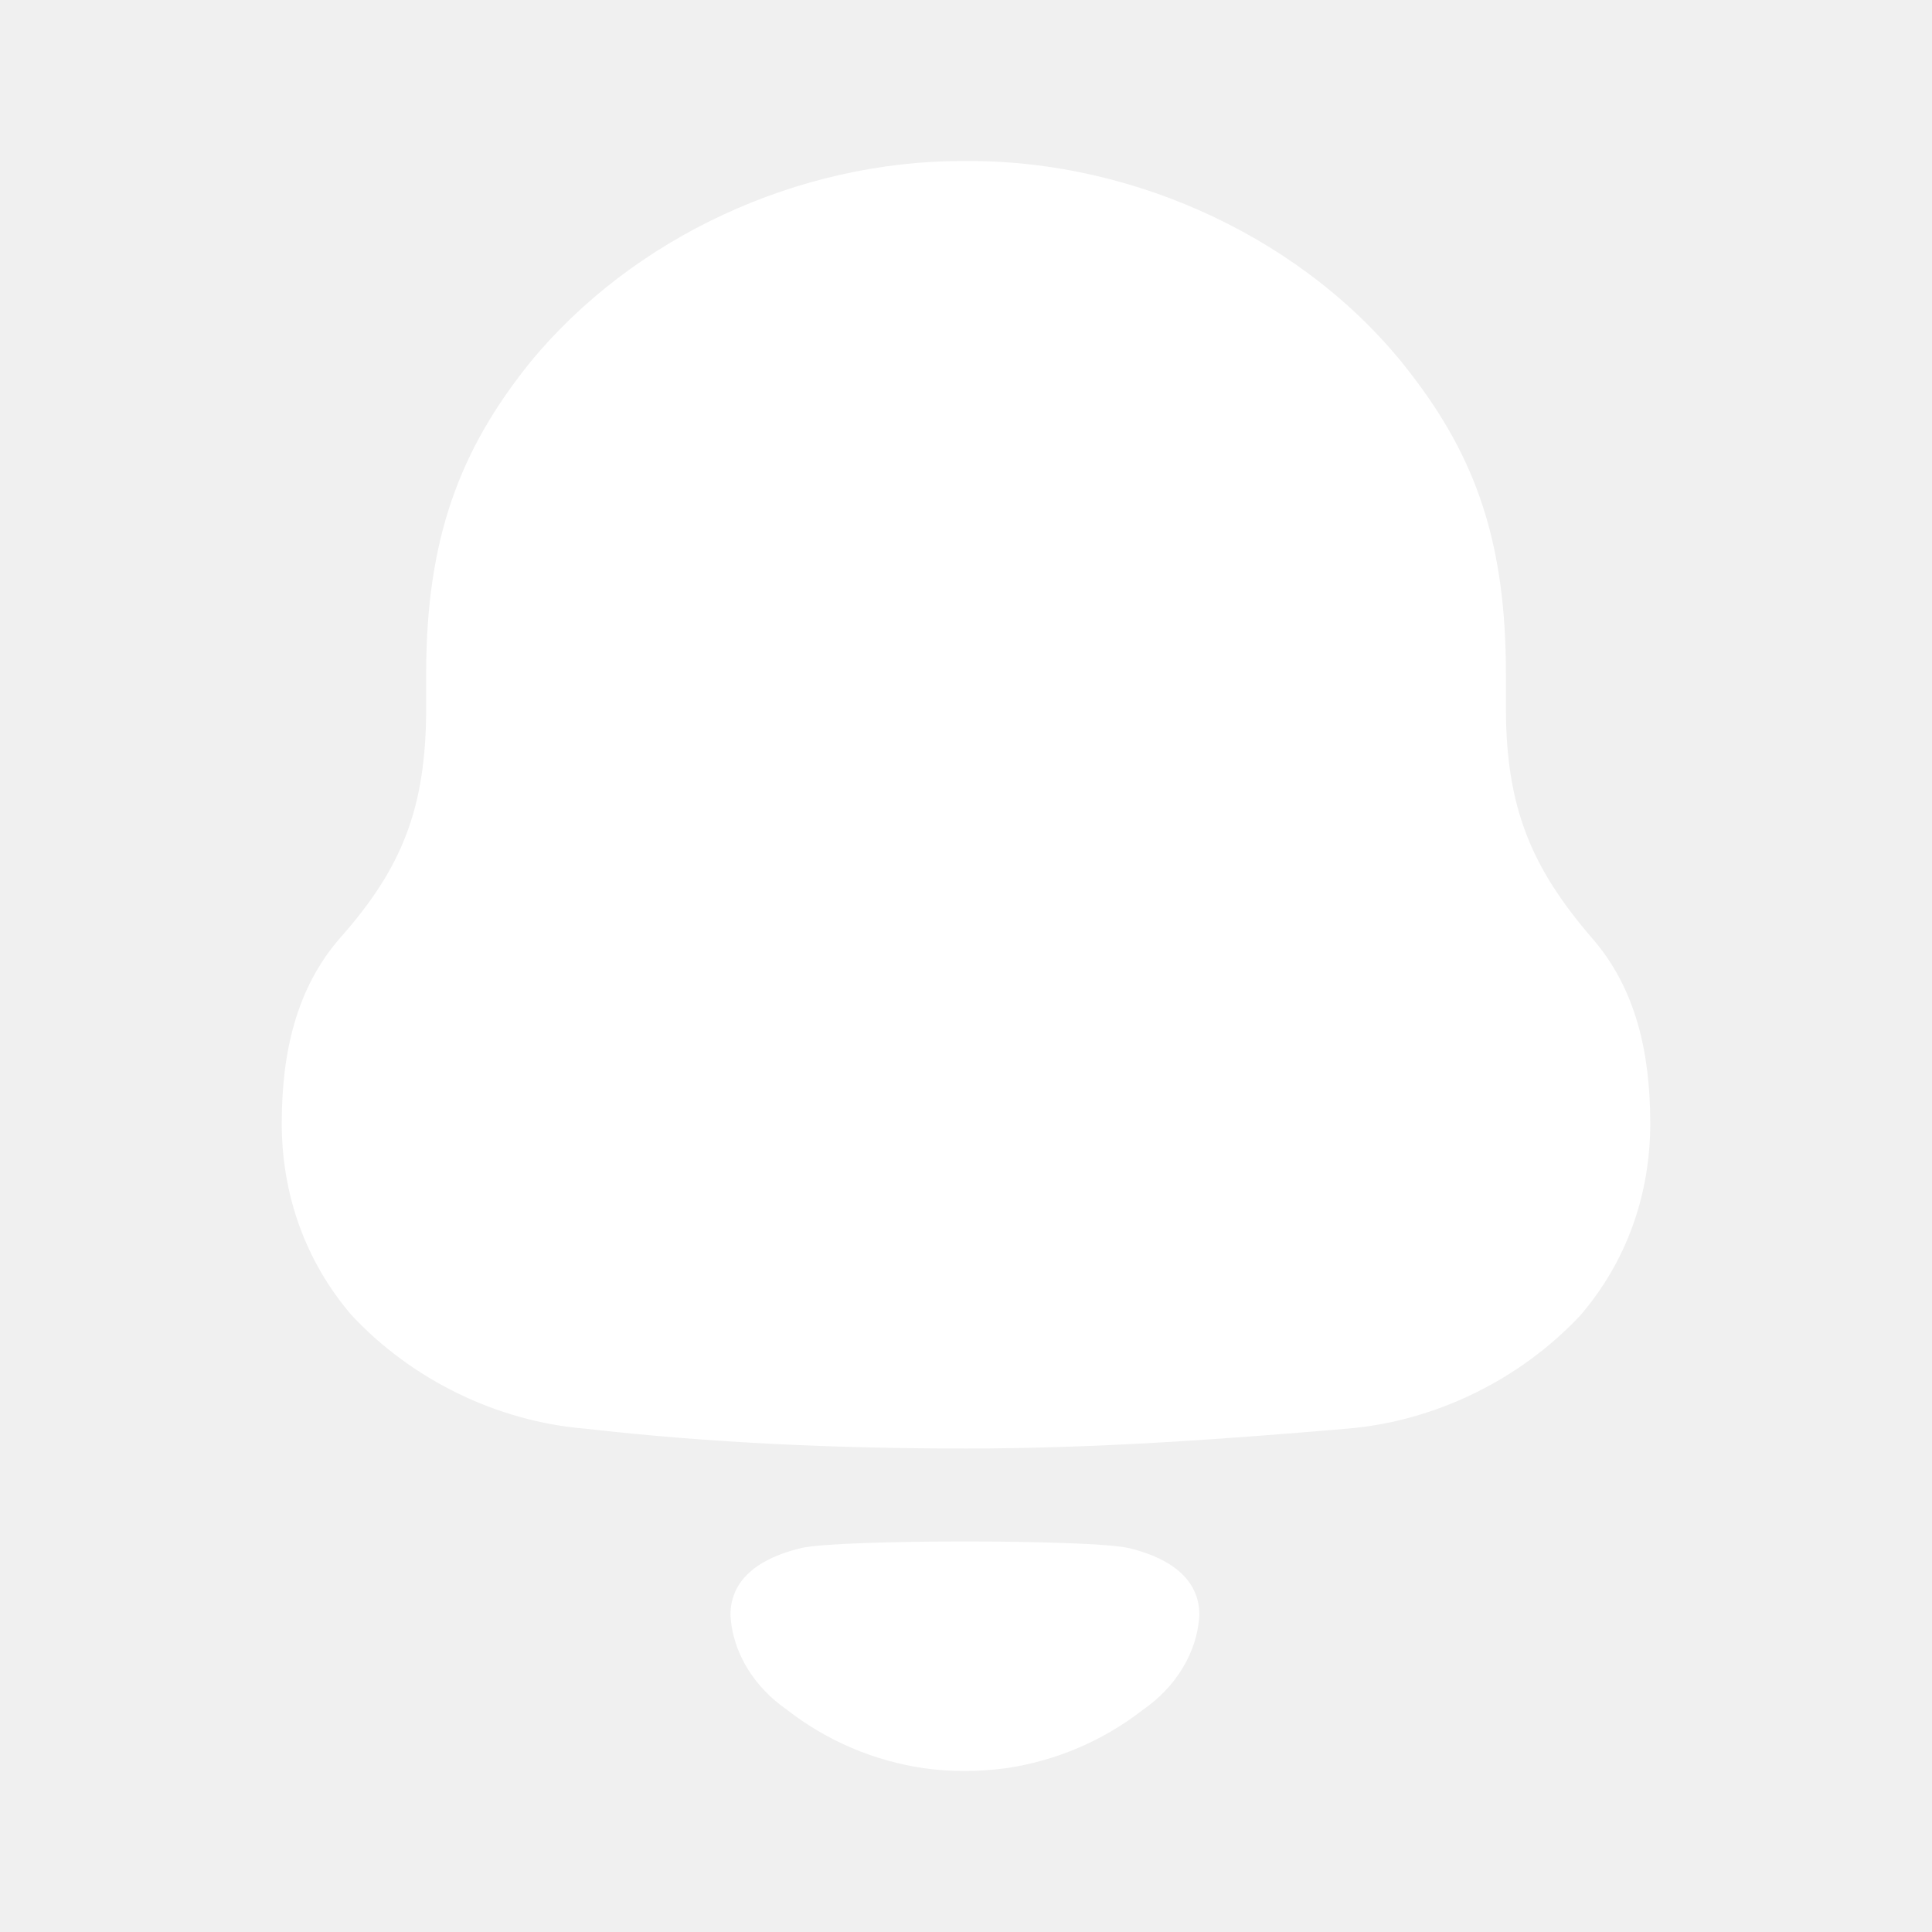
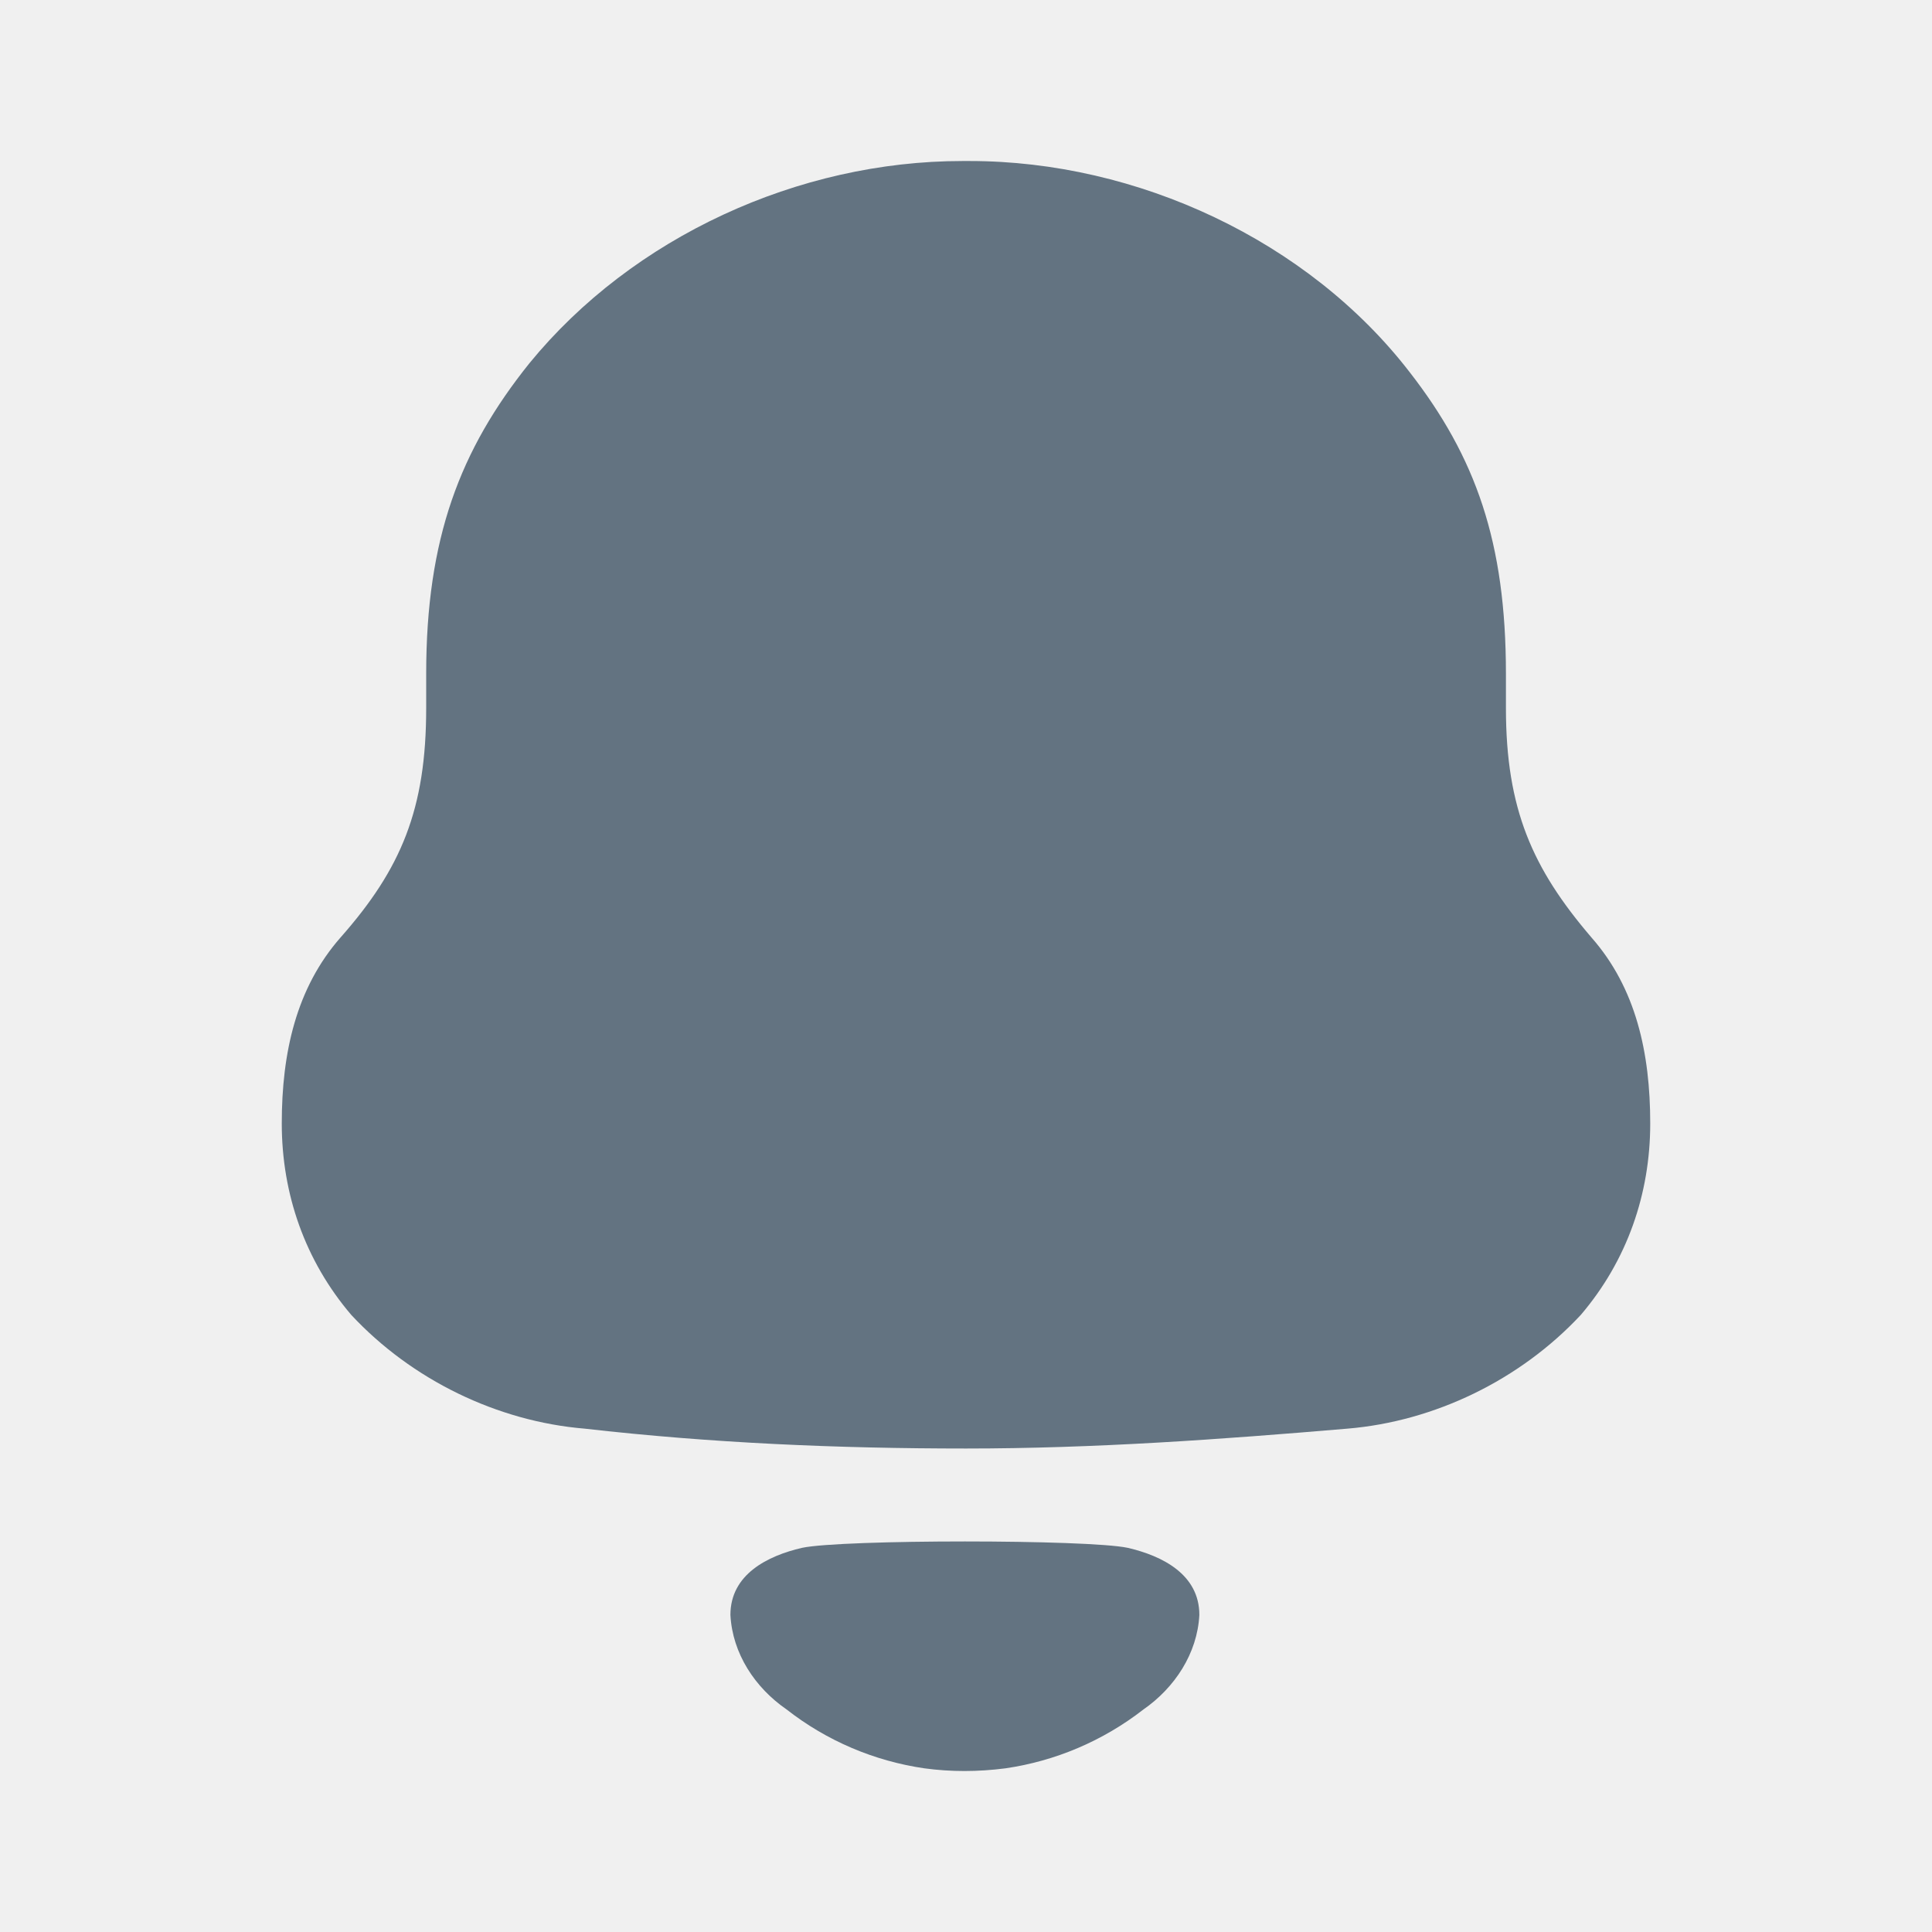
- <svg xmlns="http://www.w3.org/2000/svg" width="24" height="24" viewBox="0 0 24 24" fill="none">
-   <path d="M9.963 19.228C10.463 19.122 13.509 19.122 14.009 19.228C14.437 19.327 14.899 19.557 14.899 20.061C14.874 20.54 14.593 20.965 14.204 21.235C13.7 21.628 13.109 21.877 12.491 21.966C12.149 22.011 11.813 22.012 11.483 21.966C10.864 21.877 10.272 21.628 9.769 21.234C9.38 20.965 9.099 20.54 9.074 20.061C9.074 19.557 9.536 19.327 9.963 19.228ZM12.045 2C14.125 2 16.25 2.987 17.512 4.625C18.331 5.679 18.707 6.733 18.707 8.37V8.796C18.707 10.052 19.039 10.793 19.77 11.646C20.323 12.274 20.5 13.081 20.5 13.956C20.5 14.83 20.213 15.66 19.637 16.334C18.884 17.142 17.822 17.657 16.737 17.747C15.166 17.881 13.594 17.994 12.001 17.994C10.406 17.994 8.835 17.926 7.264 17.747C6.178 17.657 5.116 17.142 4.364 16.334C3.788 15.66 3.5 14.83 3.5 13.956C3.5 13.081 3.678 12.274 4.23 11.646C4.984 10.793 5.294 10.052 5.294 8.796V8.37C5.294 6.688 5.713 5.589 6.577 4.512C7.861 2.942 9.919 2 11.956 2H12.045Z" fill="white" />
+ <svg xmlns="http://www.w3.org/2000/svg" width="32" height="32" viewBox="0 0 32 32" fill="none">
+   <path d="M13.284 25.637C13.951 25.496 18.012 25.496 18.679 25.637C19.249 25.769 19.865 26.076 19.865 26.748C19.832 27.387 19.457 27.954 18.939 28.314C18.267 28.837 17.478 29.169 16.654 29.289C16.198 29.348 15.75 29.349 15.31 29.289C14.485 29.169 13.696 28.837 13.026 28.312C12.506 27.954 12.131 27.387 12.098 26.748C12.098 26.076 12.714 25.769 13.284 25.637ZM16.06 2.667C18.834 2.667 21.667 3.983 23.35 6.166C24.442 7.572 24.943 8.977 24.943 11.161V11.729C24.943 13.403 25.385 14.39 26.359 15.527C27.098 16.366 27.333 17.441 27.333 18.608C27.333 19.774 26.95 20.88 26.183 21.779C25.179 22.856 23.762 23.543 22.316 23.663C20.221 23.841 18.125 23.992 16.001 23.992C13.875 23.992 11.78 23.902 9.685 23.663C8.238 23.543 6.821 22.856 5.818 21.779C5.051 20.88 4.667 19.774 4.667 18.608C4.667 17.441 4.904 16.366 5.641 15.527C6.645 14.39 7.059 13.403 7.059 11.729V11.161C7.059 8.918 7.618 7.451 8.769 6.016C10.481 3.922 13.226 2.667 15.941 2.667H16.06Z" fill="#637381" />
</svg>
